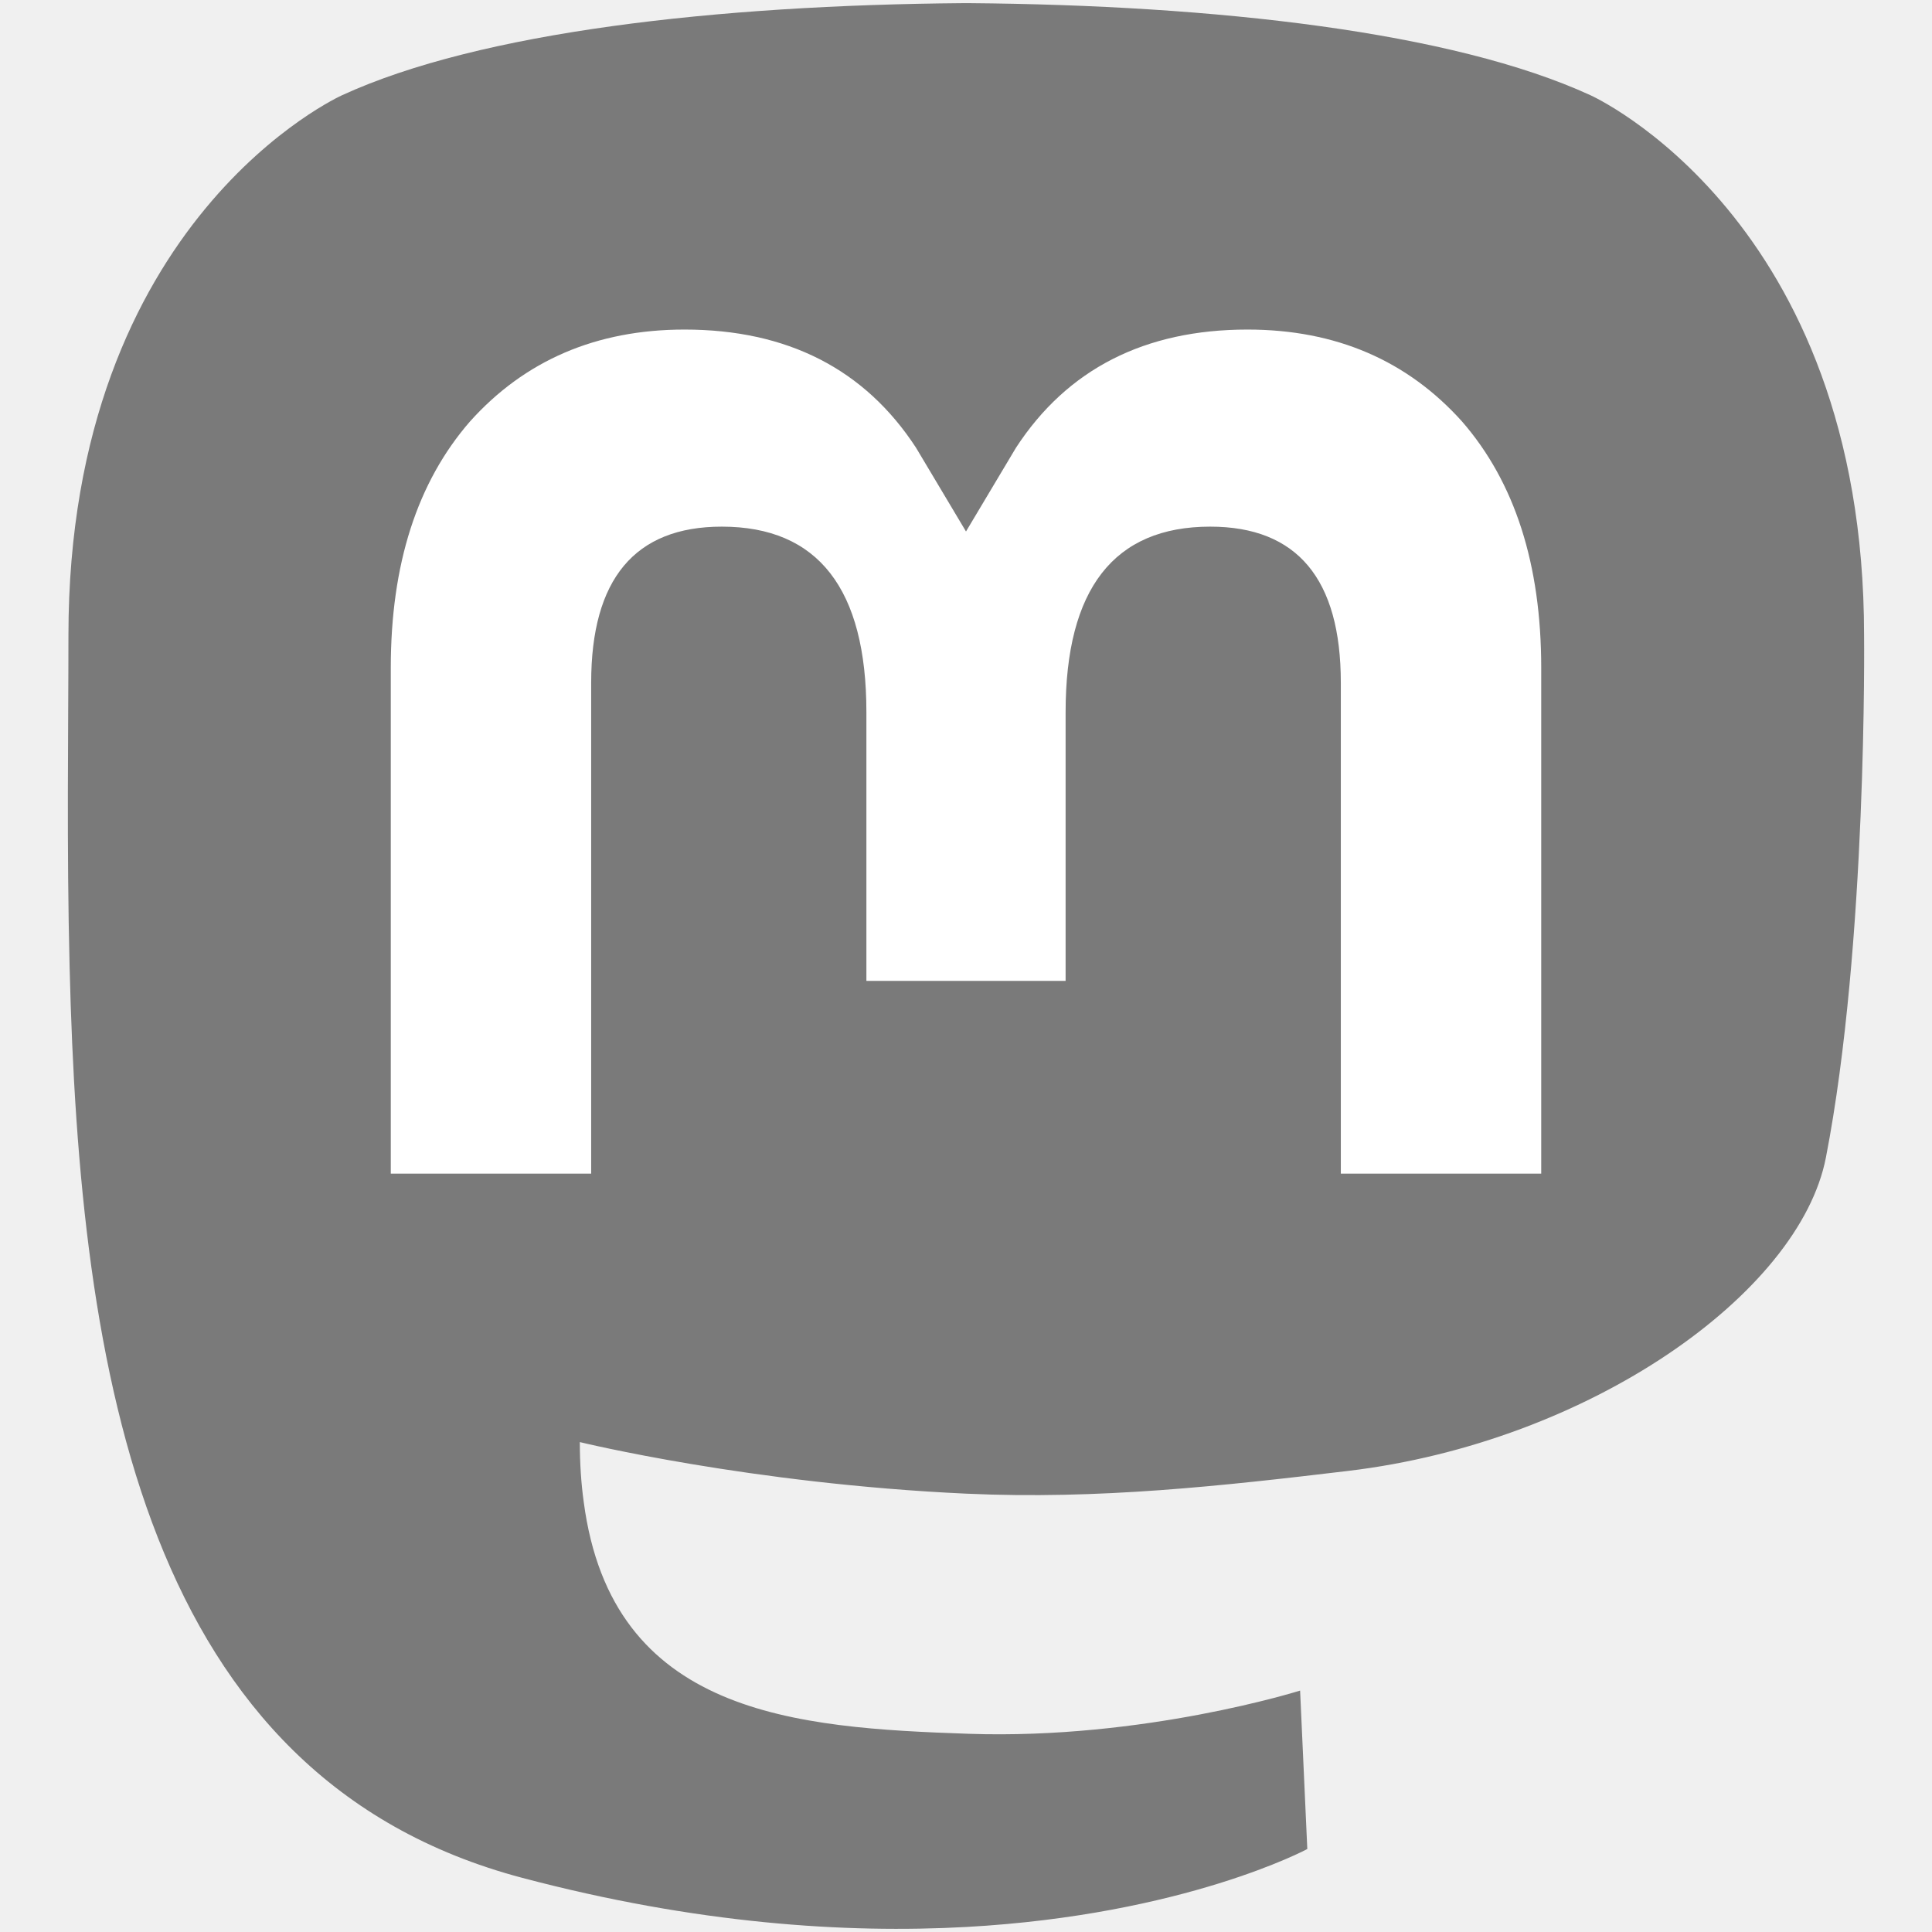
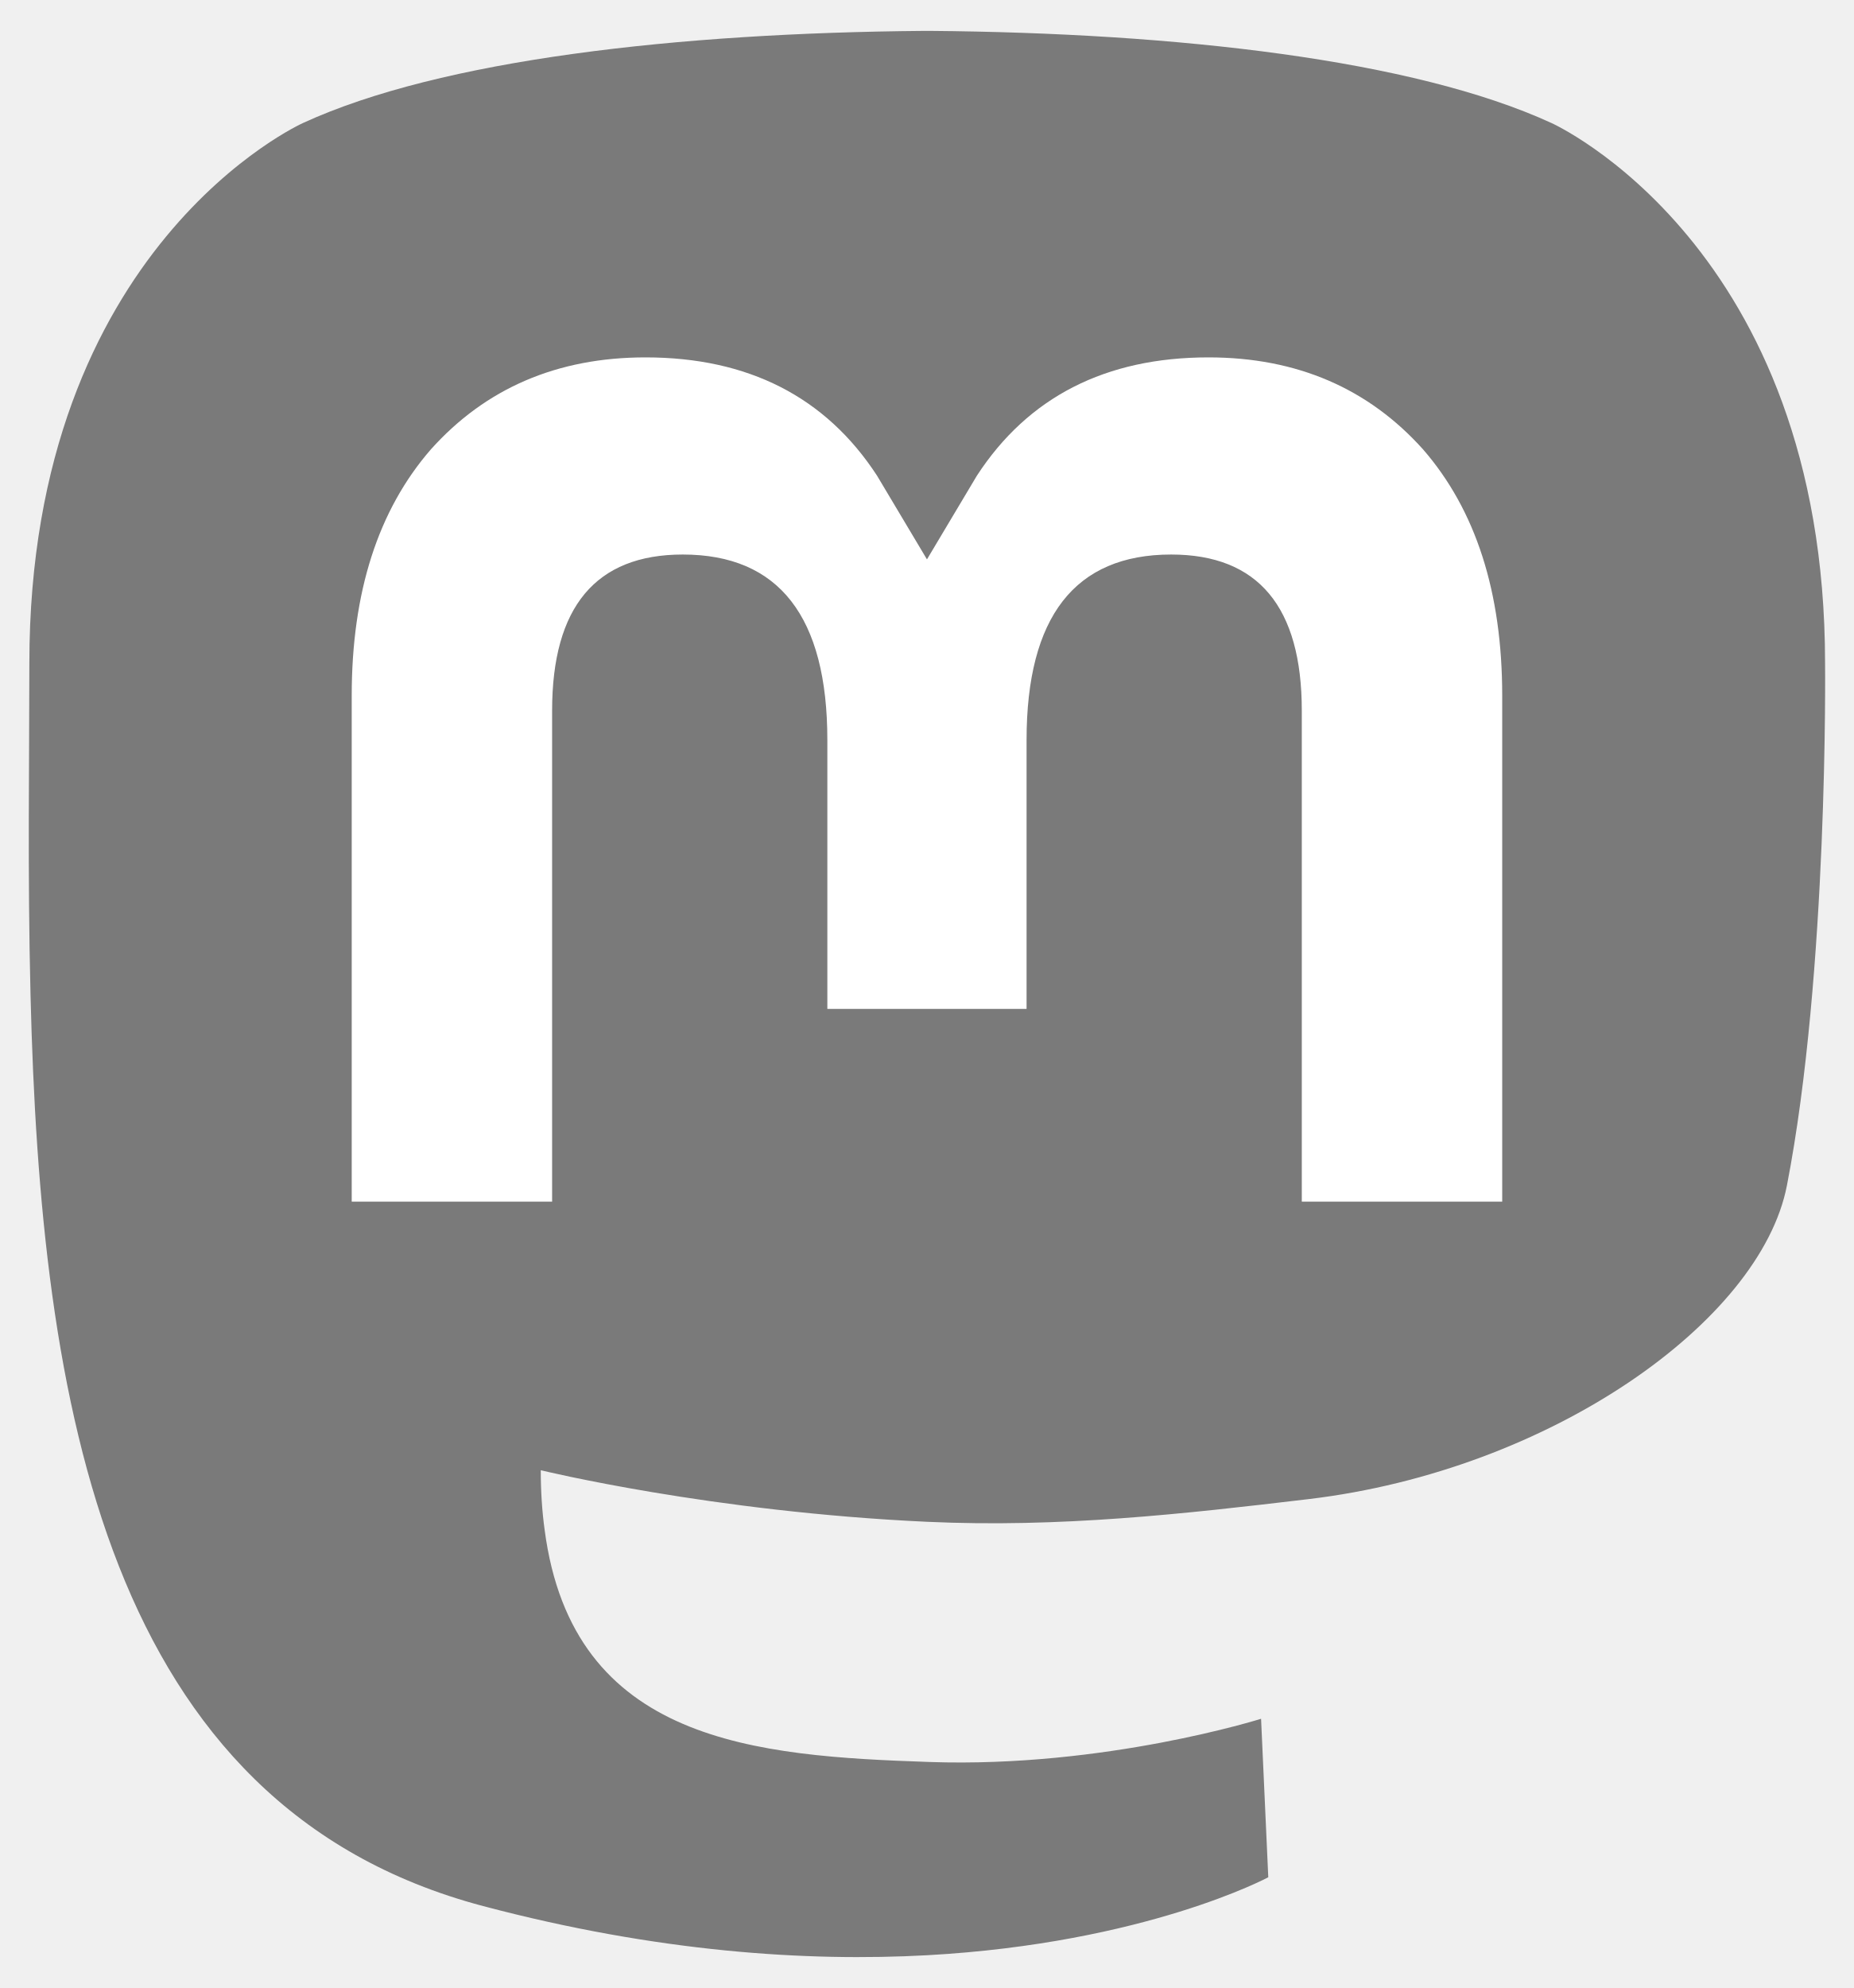
- <svg xmlns="http://www.w3.org/2000/svg" width="16" height="16" viewBox="0 0 512 512" version="1.1" id="svg186">
+ <svg xmlns="http://www.w3.org/2000/svg" width="15.369" height="16.477" viewBox="0 0 223.35 239.445" version="1.1" id="svg186">
  <defs id="defs190" />
-   <g id="g415" transform="matrix(2.199616,0,0,2.199616,17.98571,0.8338068)">
-     <path fill="#2b90d9" d="m 211.807,139.088 c -3.181,16.366 -28.492,34.278 -57.562,37.749 -15.159,1.809 -30.084,3.471 -45.999,2.741 -26.027,-1.192 -46.565,-6.213 -46.565,-6.213 0,2.534 0.156,4.946 0.469,7.202 3.384,25.686 25.47,27.225 46.391,27.942 21.116,0.723 39.919,-5.206 39.919,-5.206 l 0.868,19.09 c 0,0 -14.77,7.931 -41.081,9.39 -14.509,0.797 -32.524,-0.365 -53.506,-5.919 C 9.232,213.82 1.406,165.311 0.209,116.091 c -0.365,-14.614 -0.14,-28.394 -0.14,-39.919 C 0.069,25.843 33.045,11.09 33.045,11.09 49.672,3.454 78.204,0.242 107.865,0 h 0.729 c 29.661,0.242 58.211,3.454 74.838,11.09 0,0 32.975,14.752 32.975,65.082 0,0 0.414,37.134 -4.599,62.915" id="path182" style="fill:#7a7a7a" />
-     <path fill="#ffffff" d="m 177.51,80.077 v 60.941 h -24.144 v -59.15 c 0,-12.469 -5.246,-18.797 -15.74,-18.797 -11.602,0 -17.418,7.508 -17.418,22.352 V 117.799 H 96.207 V 85.423 c 0,-14.845 -5.816,-22.352 -17.419,-22.352 -10.494,0 -15.74,6.329 -15.74,18.797 v 59.15 H 38.905 V 80.077 c 0,-12.455 3.171,-22.352 9.541,-29.675 6.569,-7.322 15.171,-11.076 25.85,-11.076 12.355,0 21.711,4.749 27.897,14.248 l 6.014,10.081 6.015,-10.081 c 6.185,-9.499 15.541,-14.248 27.898,-14.248 10.678,0 19.28,3.754 25.85,11.076 6.369,7.322 9.54,17.22 9.54,29.675" id="path184" />
+   <g id="g794" transform="translate(3.467803,3.71769)">
+     <path fill="#2b90d9" d="m 211.807,139.088 c -3.181,16.366 -28.492,34.278 -57.562,37.749 -15.159,1.809 -30.084,3.471 -45.999,2.741 -26.027,-1.192 -46.565,-6.213 -46.565,-6.213 0,2.534 0.156,4.946 0.469,7.202 3.384,25.686 25.47,27.225 46.391,27.942 21.116,0.723 39.919,-5.206 39.919,-5.206 l 0.868,19.09 c 0,0 -14.77,7.931 -41.081,9.39 -14.509,0.797 -32.524,-0.365 -53.506,-5.919 C 9.232,213.82 1.406,165.311 0.209,116.091 -0.156,101.478 0.069,87.698 0.069,76.172 0.069,25.843 33.045,11.09 33.045,11.09 49.672,3.454 78.204,0.242 107.865,0 h 0.729 c 29.661,0.242 58.211,3.454 74.838,11.09 0,0 32.975,14.752 32.975,65.082 0,0 0.414,37.134 -4.599,62.915" id="path182" style="fill:#7a7a7a" />
+     <path fill="#ffffff" d="m 177.51,80.077 v 60.941 h -24.144 v -59.15 c 0,-12.469 -5.246,-18.797 -15.74,-18.797 -11.602,0 -17.418,7.508 -17.418,22.352 V 117.799 H 96.207 V 85.423 c 0,-14.845 -5.816,-22.352 -17.419,-22.352 -10.494,0 -15.74,6.329 -15.74,18.797 v 59.15 H 38.905 V 80.077 c 0,-12.455 3.171,-22.352 9.541,-29.675 6.569,-7.322 15.171,-11.076 25.85,-11.076 12.355,0 21.711,4.749 27.898,14.248 l 6.014,10.081 6.015,-10.081 c 6.185,-9.499 15.541,-14.248 27.898,-14.248 10.678,0 19.28,3.754 25.85,11.076 6.369,7.322 9.54,17.22 9.54,29.675" id="path184" />
  </g>
</svg>
